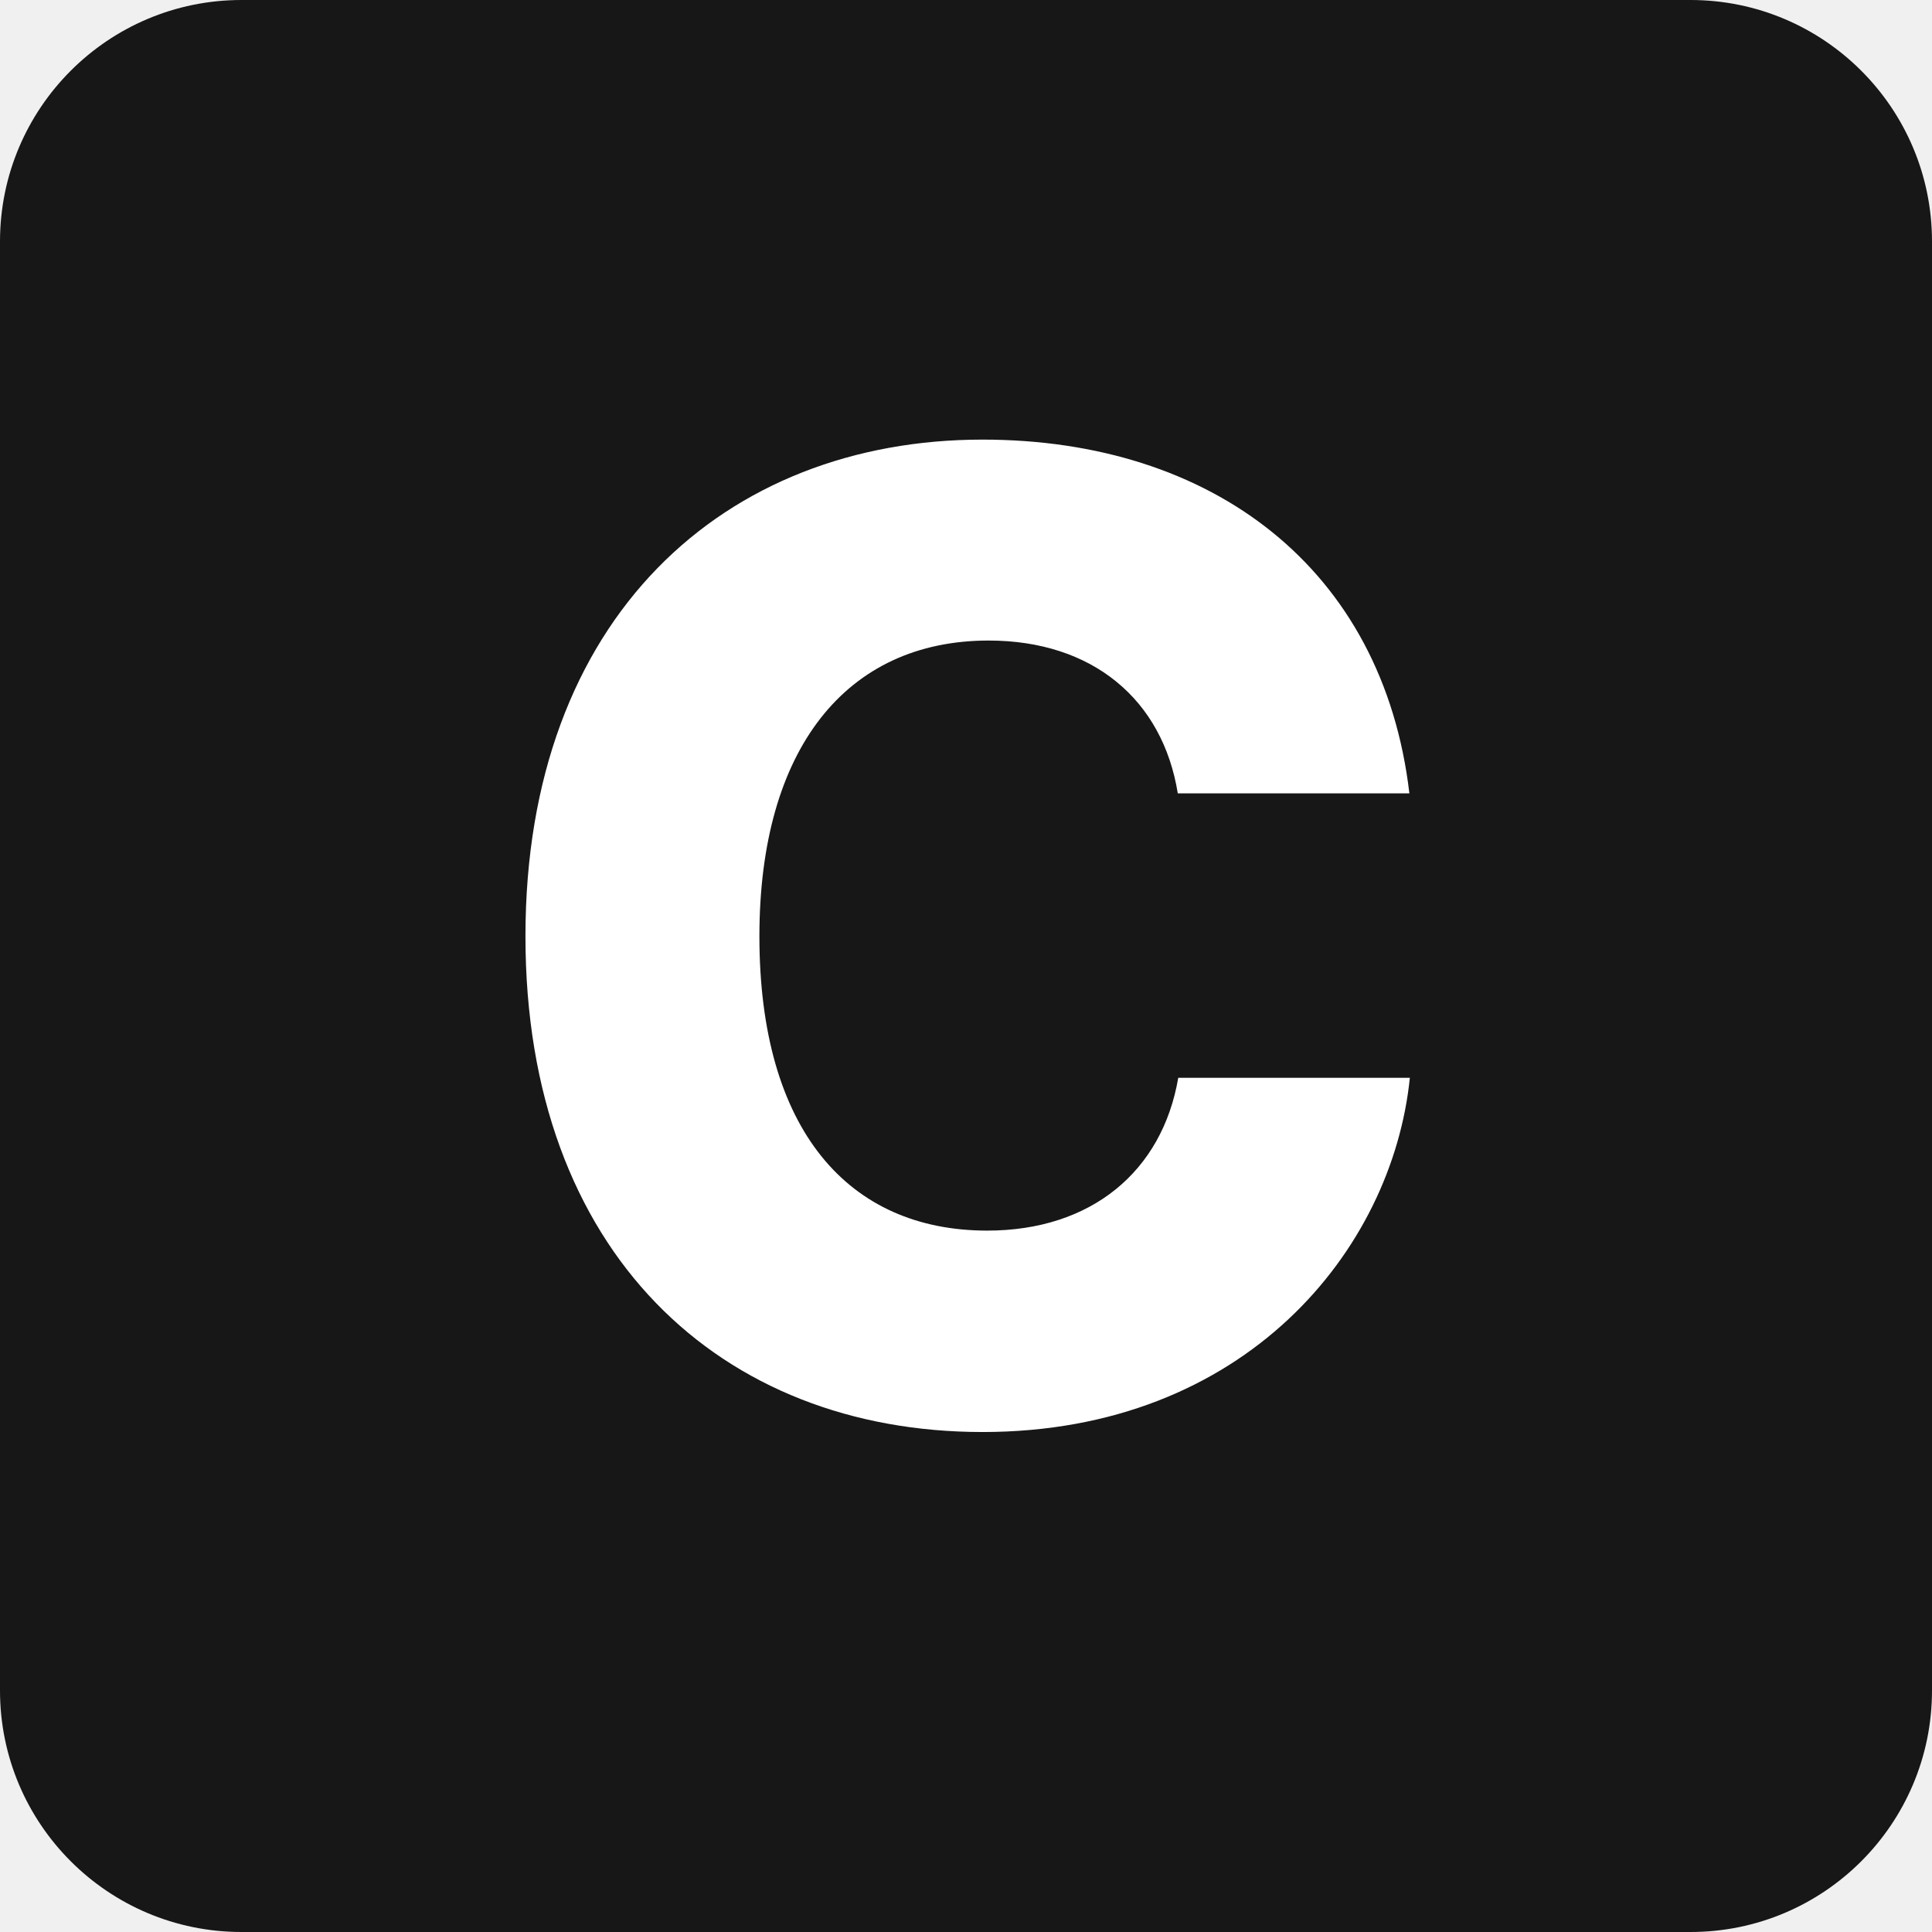
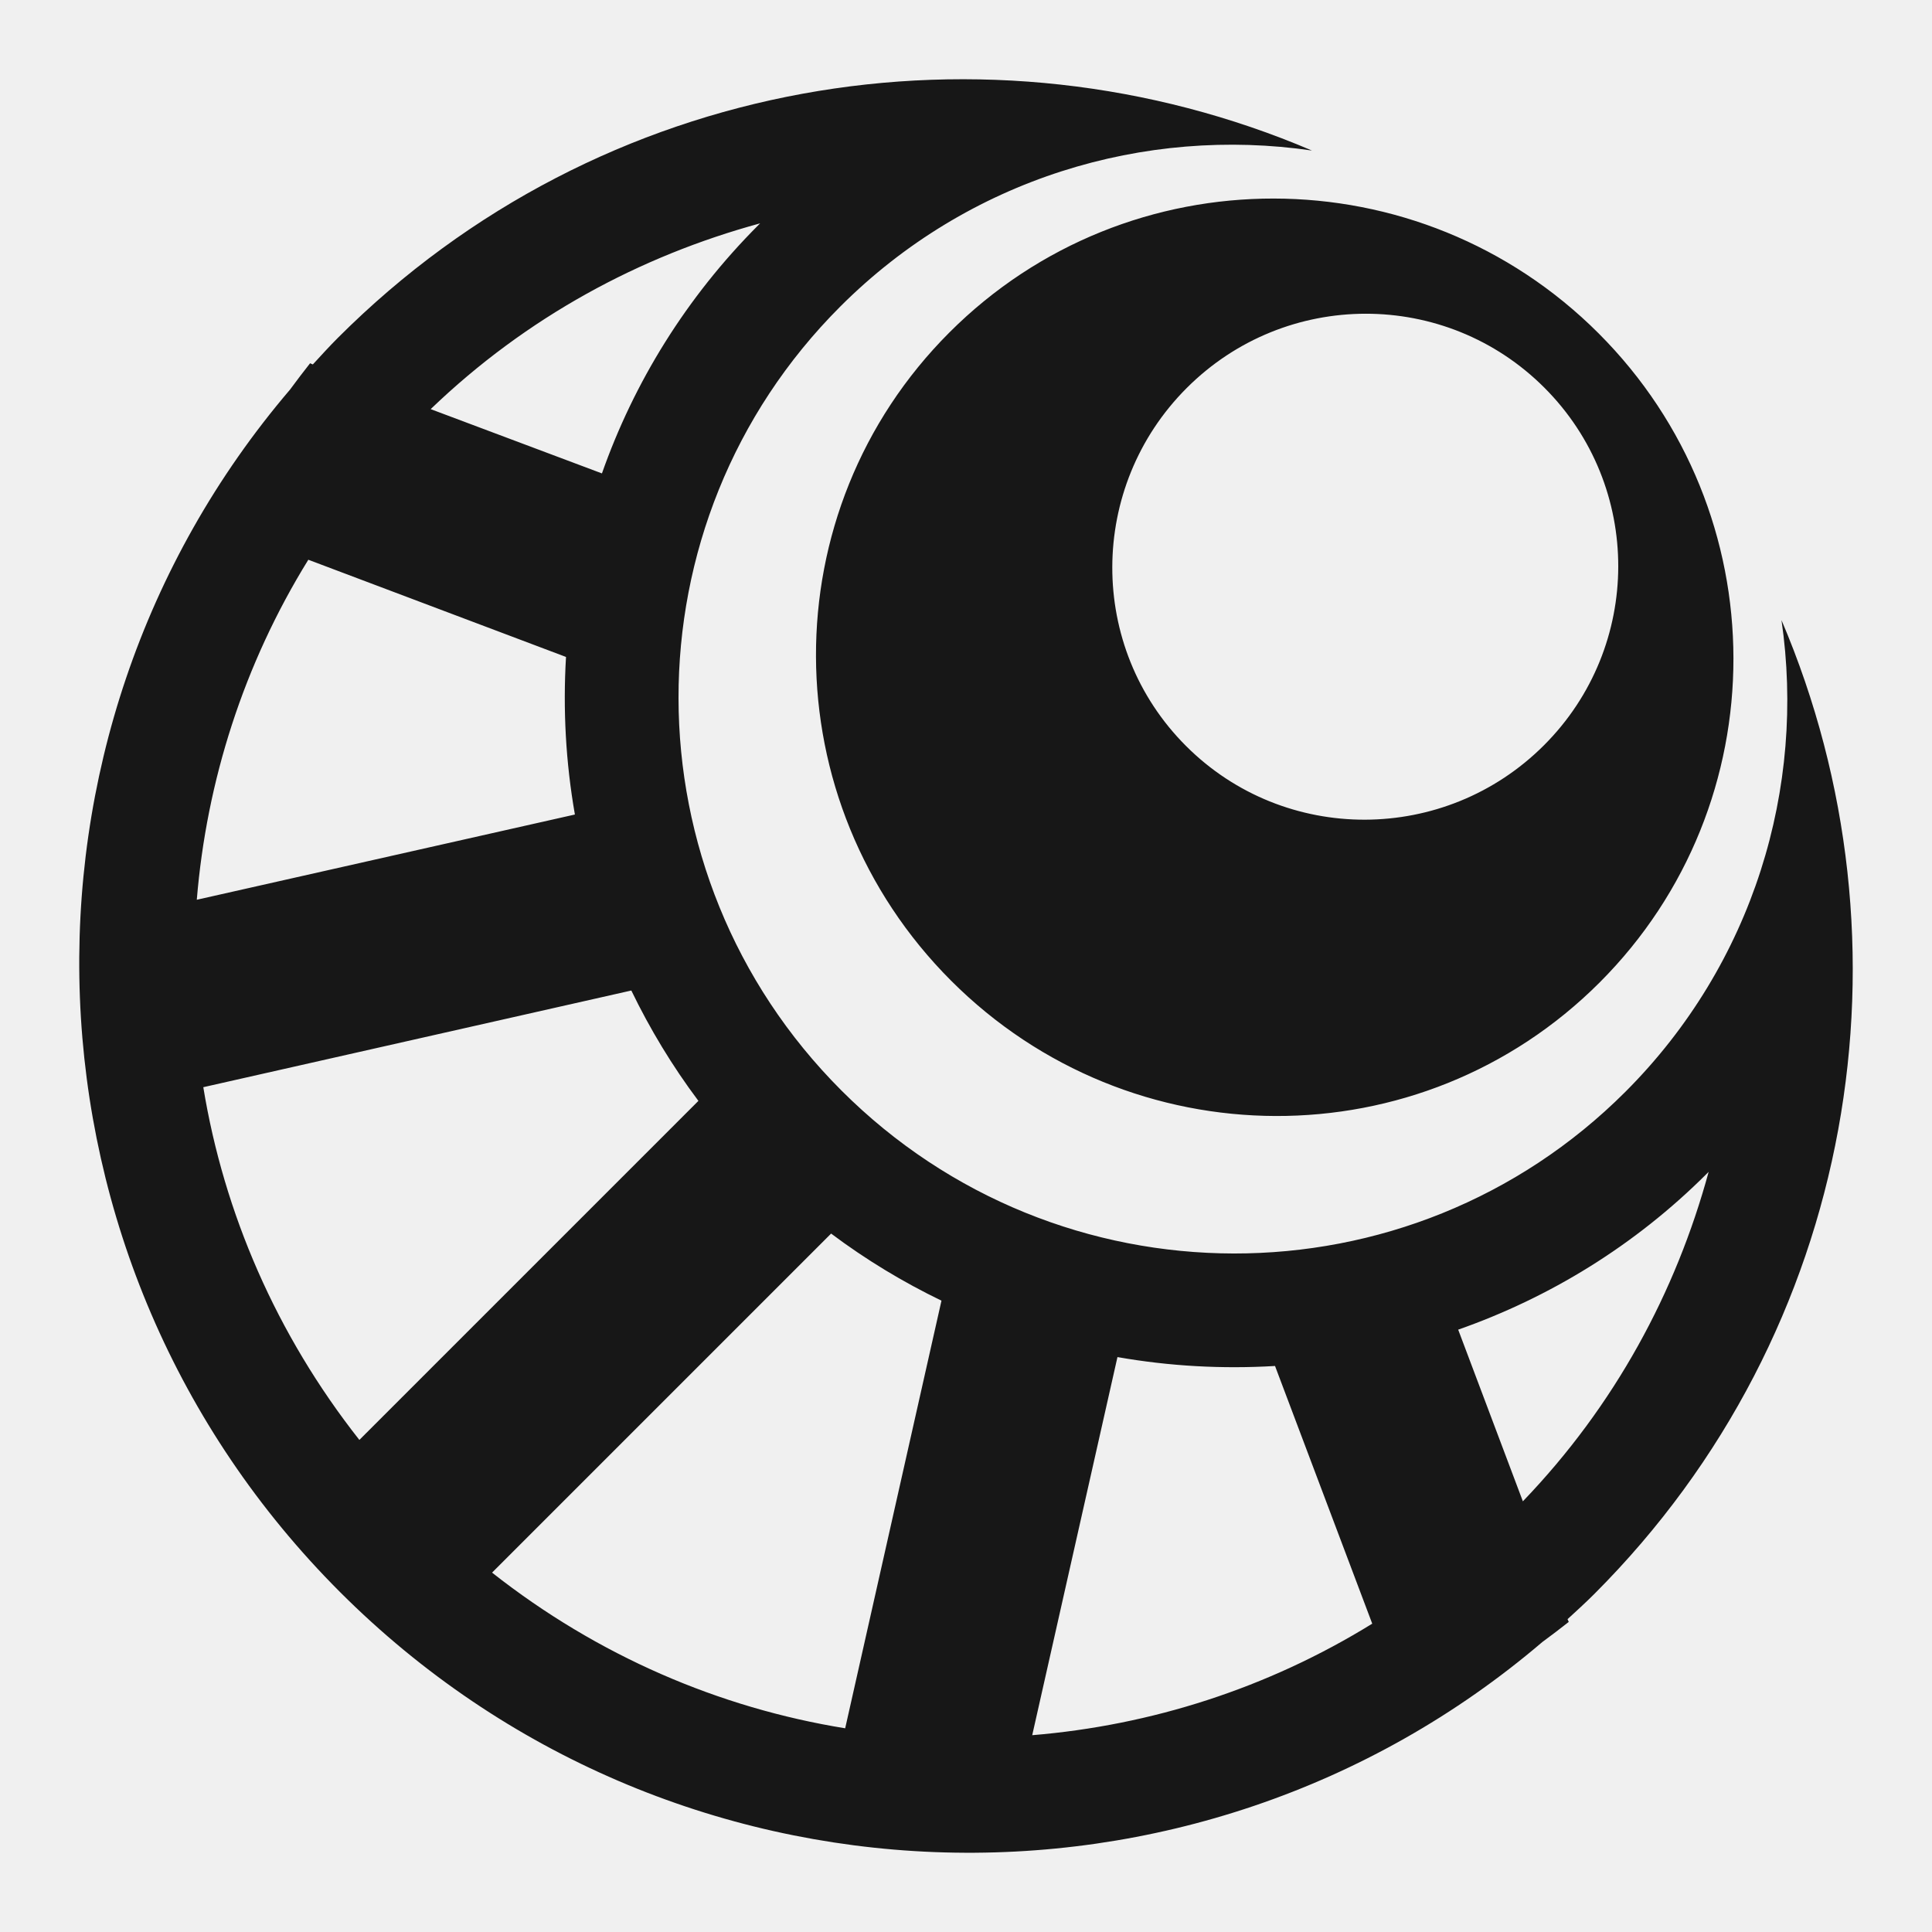
- <svg xmlns="http://www.w3.org/2000/svg" viewBox="0 0 64 64">
-   <rect width="64" height="64" rx="8" fill="#171717" />
-   <text x="32" y="47" text-anchor="middle" font-family="Inter, -apple-system, Segoe UI, Arial, Helvetica, sans-serif" font-weight="800" font-size="44" letter-spacing="-2" fill="#ffffff">C</text>
+ <svg xmlns="http://www.w3.org/2000/svg" viewBox="0 0 512 512">
+   <style>path{fill:#171717}@media (prefers-color-scheme:dark){path{fill:#ededed}}</style>
+   <path d="M423.65 88.346c47.55 47.55 47.643 124.649.254 172.036s-124.277 47.087-171.827-.464s-47.851-124.44-.462-171.827s124.484-47.296 172.036.255zm48.457 75.976c36.55 85.672 20.095 188.403-49.603 258.1c-2.305 2.306-4.711 4.485-7.087 6.674l.316.727c-2.3 1.833-4.633 3.579-6.982 5.317c-92.205 78.677-231.182 74.228-318.65-13.24S-1.816 195.456 76.86 103.25c1.74-2.347 3.484-4.682 5.318-6.982l.727.313c2.188-2.375 4.367-4.781 6.673-7.086c69.697-69.698 172.428-86.154 258.1-49.604c-44.279-6.46-91.003 7.355-125.004 41.356c-57.266 57.266-57.136 150.294.325 207.756s150.49 57.592 207.756.326c34.002-34.001 47.817-80.725 41.355-125.005zm-62.842-61.591c-26.153-26.153-68.564-26.113-94.766.089s-26.346 68.717-.193 94.87s68.668 26.008 94.87-.193s26.241-68.614.09-94.766zM452.81 310.55l-.416.417c-19.188 19.188-41.842 32.938-65.959 41.404l17.141 45.493c24.427-25.42 40.567-55.495 49.235-87.314zM201.445 59.188c-31.82 8.667-61.895 24.807-87.314 49.235l45.389 17.036c8.481-24.096 22.33-46.676 41.508-65.855l.415-.416zm136.45 302.81c-13.946.832-27.975.064-41.758-2.357L273.55 459.844c31.412-2.587 62.37-12.41 90.107-29.556zM149.999 174.1l-68.291-25.762c-17.146 27.737-26.968 58.695-29.555 90.107l100.201-22.587c-2.419-13.783-3.188-27.813-2.355-41.758m99.5 170.59c-10.15-4.906-20.008-10.846-29.246-17.78l-89.851 89.85c28.022 22.062 60.212 35.856 93.58 41.256zm-82.192-82.193l-113.43 25.62c5.449 33.294 19.331 65.514 41.358 93.477l89.852-89.85c-6.935-9.24-12.875-19.097-17.78-29.247" />
</svg>
